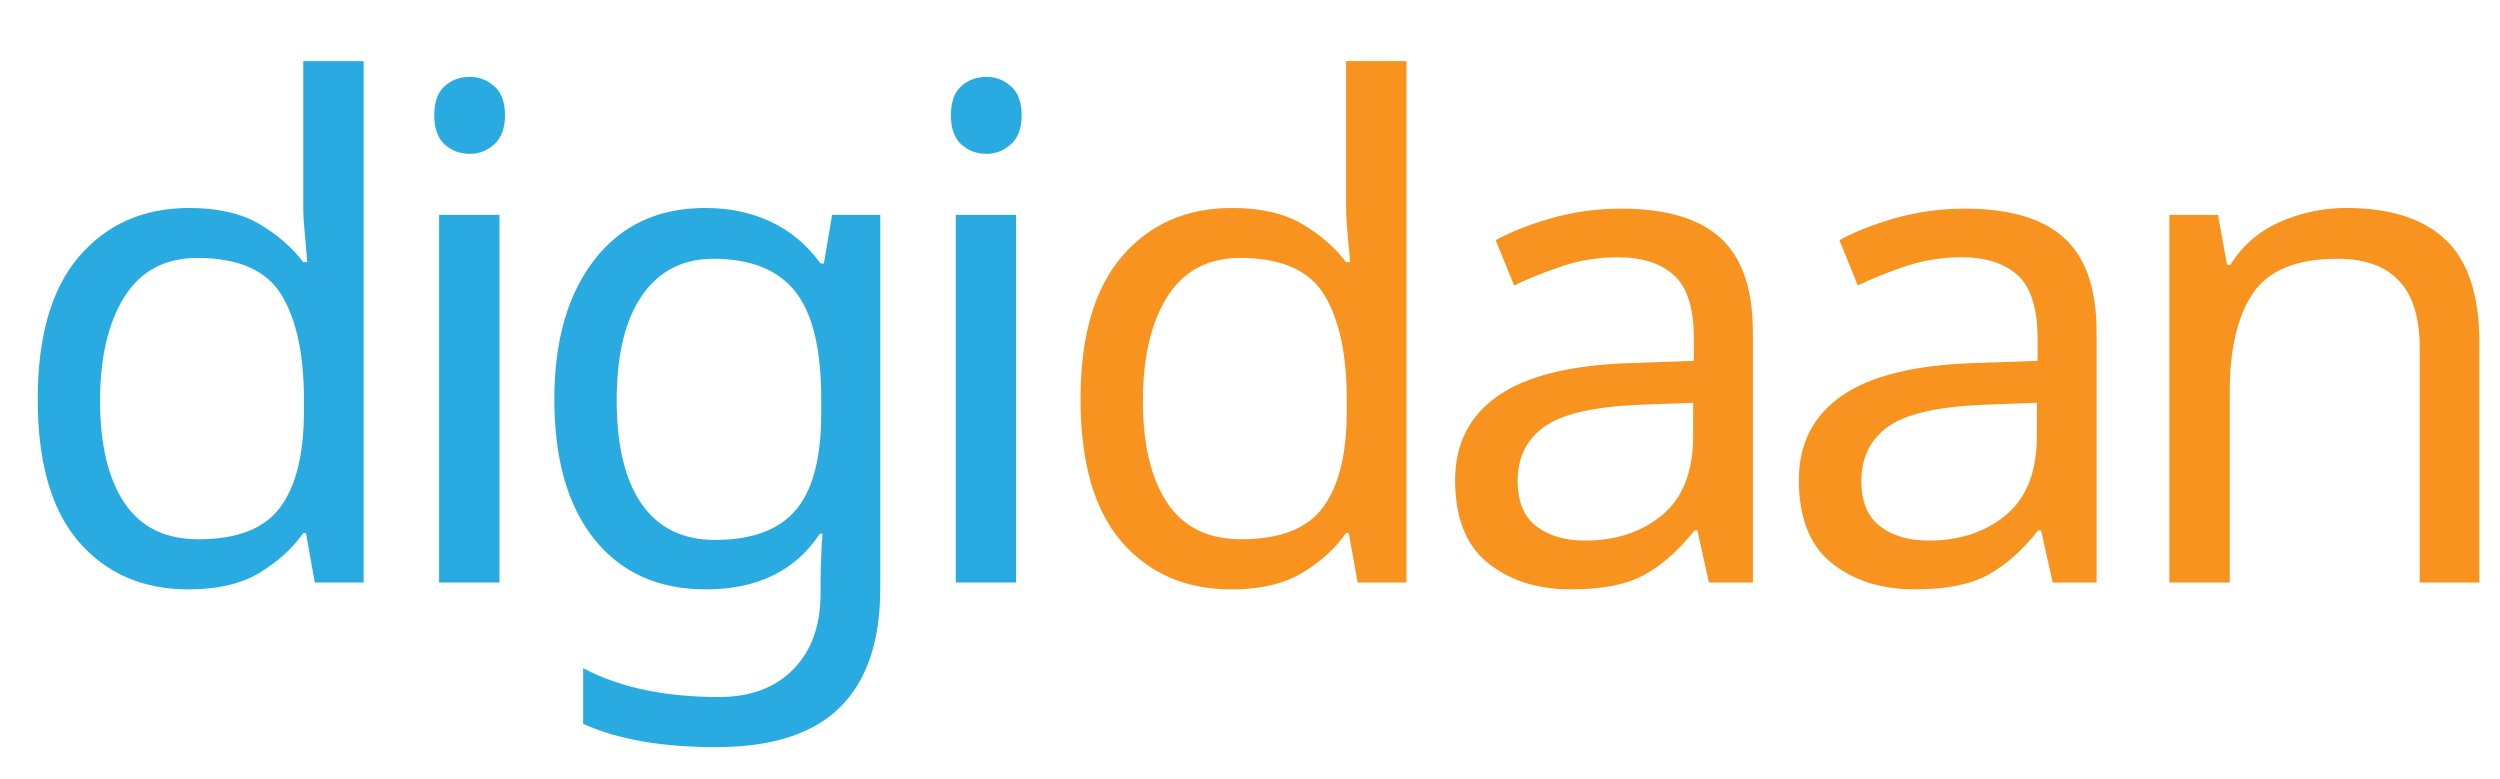
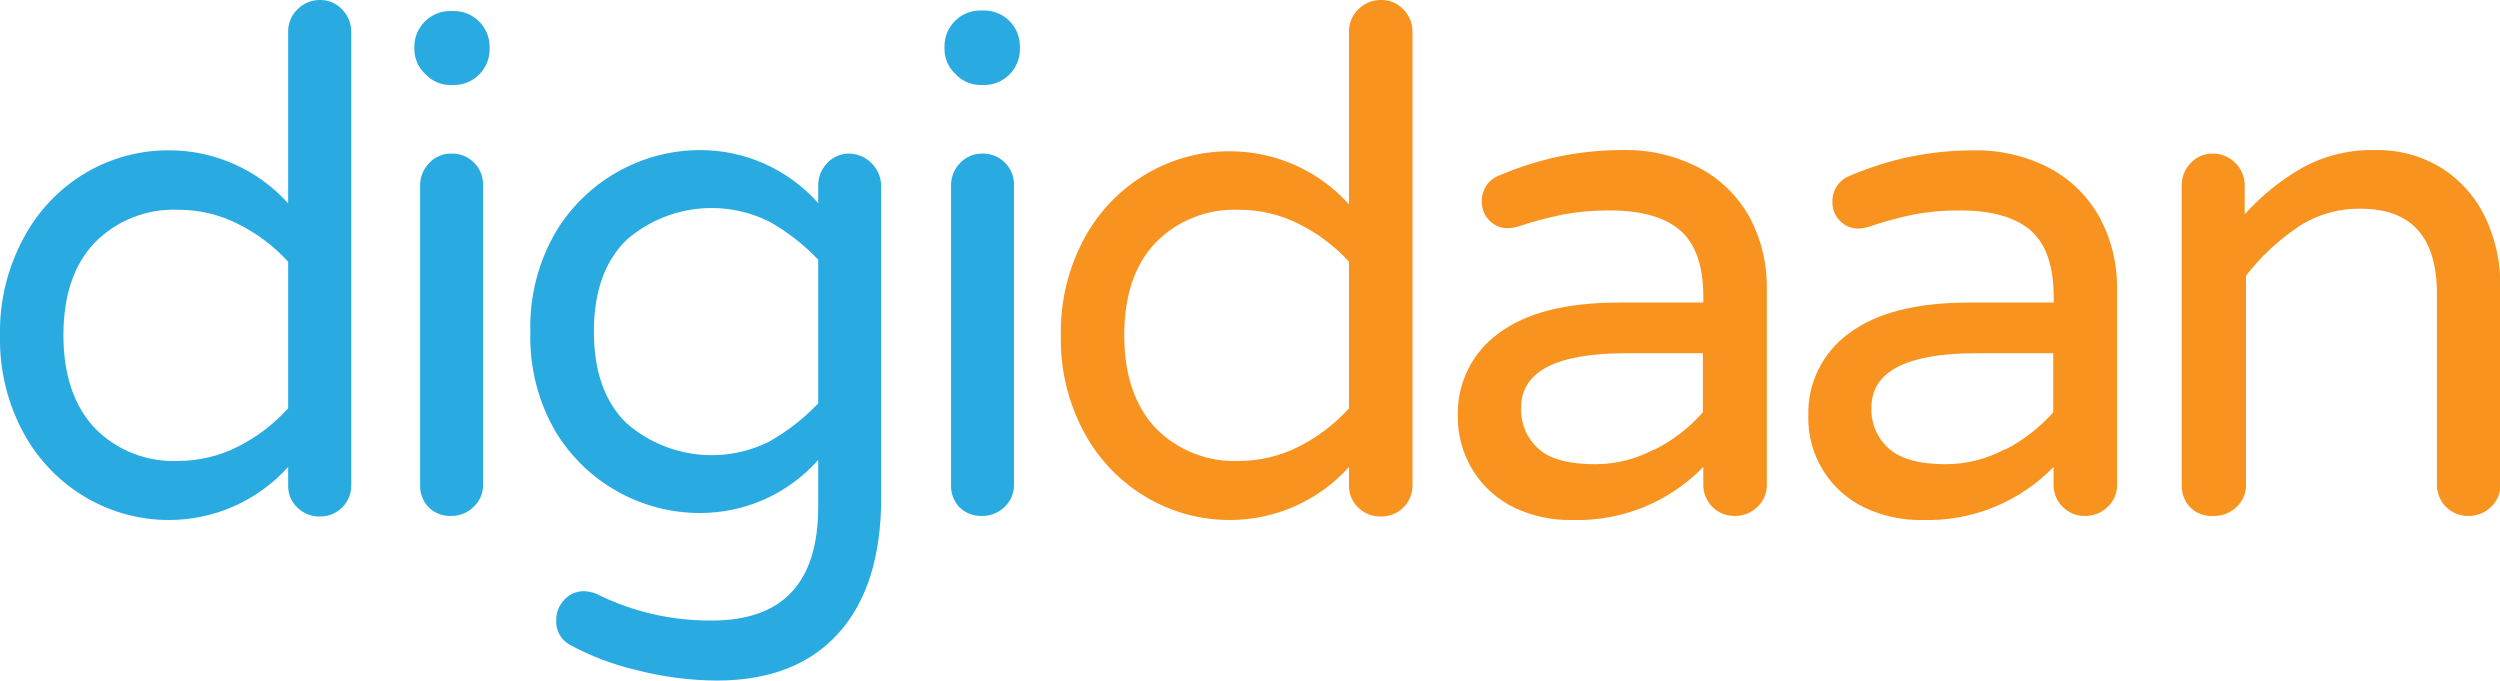
- <svg xmlns="http://www.w3.org/2000/svg" id="Layer_1" data-name="Layer 1" viewBox="0 0 233 72.57">
-   <defs>
-     <style>.cls-1{font-size:63.94px;fill:#29abe2;font-family:VarelaRound-Regular, Varela Round;letter-spacing:-0.06em;}.cls-2{fill:#f7931e;letter-spacing:-0.06em;}</style>
-   </defs>
-   <text class="cls-1" transform="translate(0 54.29)">digi<tspan class="cls-2" x="97.19" y="0">daan</tspan>
-   </text>
+ <svg xmlns="http://www.w3.org/2000/svg" id="Layer_1" data-name="Layer 1" viewBox="0 0 229.04 62.34">
+   <path d="M19,95.1a15.32,15.32,0,0,1-5.76-5.89,17.91,17.91,0,0,1-2.2-9,18,18,0,0,1,2.2-9A15.23,15.23,0,0,1,19,65.24a14.9,14.9,0,0,1,7.51-2,14.68,14.68,0,0,1,10.93,4.86V52.42a2.77,2.77,0,0,1,.87-2.11,2.85,2.85,0,0,1,2.08-.84,2.71,2.71,0,0,1,2,.87,2.9,2.9,0,0,1,.83,2.08V93.91a2.83,2.83,0,0,1-2.87,2.88A2.88,2.88,0,0,1,38.31,96a2.72,2.72,0,0,1-.87-2V92.25a14.68,14.68,0,0,1-10.93,4.86A15,15,0,0,1,19,95.1Zm13.87-4.73a15.84,15.84,0,0,0,4.57-3.49V73.45A15.63,15.63,0,0,0,32.87,70a12,12,0,0,0-5.53-1.31,10.07,10.07,0,0,0-7.61,3c-1.92,2-2.88,4.84-2.88,8.51s1,6.5,2.88,8.5a10.08,10.08,0,0,0,7.61,3A12.11,12.11,0,0,0,32.87,90.37Z" transform="translate(-11.04 -49.47)" style="fill:#29abe2" />
+   <path d="M50,56.25A3.13,3.13,0,0,1,49,54v-.26a3.28,3.28,0,0,1,3.26-3.26h.38a3.28,3.28,0,0,1,3.26,3.26V54a3.28,3.28,0,0,1-3.26,3.26h-.38A3.13,3.13,0,0,1,50,56.25ZM50.36,96a2.8,2.8,0,0,1-.83-2V66.48a2.92,2.92,0,0,1,.83-2.08,2.75,2.75,0,0,1,2-.86,2.84,2.84,0,0,1,2.94,2.94V93.91a2.72,2.72,0,0,1-.87,2,2.89,2.89,0,0,1-2.07.83A2.8,2.8,0,0,1,50.36,96Z" transform="translate(-11.04 -49.47)" style="fill:#29abe2" />
+   <path d="M69.35,110.86a24.36,24.36,0,0,1-6.2-2.37A2.42,2.42,0,0,1,62,106.25a2.61,2.61,0,0,1,.73-1.82,2.39,2.39,0,0,1,1.82-.8,3.19,3.19,0,0,1,1.16.26,23.21,23.21,0,0,0,10.55,2.43Q86,106.32,86,95.9V91.61A14.44,14.44,0,0,1,75.1,96.47,15.45,15.45,0,0,1,61.93,89a17.12,17.12,0,0,1-2.3-9.11,17.15,17.15,0,0,1,2.3-9.12A15.45,15.45,0,0,1,75.1,63.22,14.44,14.44,0,0,1,86,68.08v-1.6a2.92,2.92,0,0,1,.83-2.08,2.75,2.75,0,0,1,2-.86,3,3,0,0,1,2.94,2.94V95.07q0,8.06-3.9,12.4t-11.13,4.35A30.22,30.22,0,0,1,69.35,110.86Zm12.28-21A19.53,19.53,0,0,0,86,86.43V73.26a19.2,19.2,0,0,0-4.41-3.45,11.86,11.86,0,0,0-13.14,1.63q-3,2.91-3,8.41c0,3.66,1,6.47,3,8.4a11.84,11.84,0,0,0,13.14,1.64Z" transform="translate(-11.04 -49.47)" style="fill:#29abe2" />
+   <path d="M98.57,56.25a3.13,3.13,0,0,1-1-2.3v-.26a3.28,3.28,0,0,1,3.26-3.26h.39a3.28,3.28,0,0,1,3.26,3.26V54a3.28,3.28,0,0,1-3.26,3.26h-.39A3.14,3.14,0,0,1,98.57,56.25ZM99,96a2.8,2.8,0,0,1-.83-2V66.48A2.92,2.92,0,0,1,99,64.4a2.76,2.76,0,0,1,2-.86,2.84,2.84,0,0,1,2.94,2.94V93.91a2.75,2.75,0,0,1-.86,2,2.92,2.92,0,0,1-2.08.83A2.81,2.81,0,0,1,99,96Z" transform="translate(-11.04 -49.47)" style="fill:#29abe2" />
+   <path d="M116.19,95.1a15.32,15.32,0,0,1-5.76-5.89,17.91,17.91,0,0,1-2.2-9,18,18,0,0,1,2.2-9,15.23,15.23,0,0,1,5.76-5.88,14.9,14.9,0,0,1,7.51-2,14.68,14.68,0,0,1,10.93,4.86V52.42a2.77,2.77,0,0,1,.87-2.11,2.85,2.85,0,0,1,2.07-.84,2.72,2.72,0,0,1,2.05.87,2.9,2.9,0,0,1,.83,2.08V93.91a2.84,2.84,0,0,1-2.88,2.88A2.88,2.88,0,0,1,135.5,96a2.72,2.72,0,0,1-.87-2V92.25a14.68,14.68,0,0,1-10.93,4.86A15,15,0,0,1,116.19,95.1Zm13.87-4.73a15.84,15.84,0,0,0,4.57-3.49V73.45A15.63,15.63,0,0,0,130.06,70a12,12,0,0,0-5.53-1.31,10.07,10.07,0,0,0-7.61,3c-1.92,2-2.88,4.84-2.88,8.51s1,6.5,2.88,8.5a10.08,10.08,0,0,0,7.61,3A12.14,12.14,0,0,0,130.06,90.37Z" transform="translate(-11.04 -49.47)" style="fill:#f7931e" />
+   <path d="M149.82,96A9.13,9.13,0,0,1,146,92.6a9.29,9.29,0,0,1-1.4-5.08A9,9,0,0,1,148.35,80q3.74-2.81,11-2.81h7.74v-.51c0-2.81-.69-4.84-2.08-6.07s-3.55-1.86-6.49-1.86a22.14,22.14,0,0,0-4.31.38A35.21,35.21,0,0,0,150,70.26a3.82,3.82,0,0,1-.83.12,2.28,2.28,0,0,1-1.67-.7,2.34,2.34,0,0,1-.7-1.73,2.46,2.46,0,0,1,1.66-2.43,28.23,28.23,0,0,1,11.07-2.3A14.5,14.5,0,0,1,167,65a11.3,11.3,0,0,1,4.47,4.64,13.44,13.44,0,0,1,1.44,6.17V93.91a2.75,2.75,0,0,1-.86,2,2.92,2.92,0,0,1-2.08.83,2.84,2.84,0,0,1-2.88-2.88V92.25a16.05,16.05,0,0,1-12,4.86A11.83,11.83,0,0,1,149.82,96Zm12.82-5.34a14.82,14.82,0,0,0,4.41-3.42V81.83h-7q-9.66,0-9.65,5A4.75,4.75,0,0,0,152,90.59c1,.94,2.78,1.41,5.21,1.41A11.54,11.54,0,0,0,162.64,90.62Z" transform="translate(-11.04 -49.47)" style="fill:#f7931e" />
+   <path d="M181.92,96a9.06,9.06,0,0,1-5.21-8.44A9,9,0,0,1,180.45,80q3.74-2.81,11-2.81h7.74v-.51c0-2.81-.69-4.84-2.08-6.07s-3.55-1.86-6.49-1.86a22.14,22.14,0,0,0-4.31.38,35.21,35.21,0,0,0-4.19,1.16,3.82,3.82,0,0,1-.83.12,2.28,2.28,0,0,1-1.67-.7,2.34,2.34,0,0,1-.7-1.73,2.46,2.46,0,0,1,1.66-2.43,28.22,28.22,0,0,1,11.06-2.3A14.44,14.44,0,0,1,199.05,65a11.27,11.27,0,0,1,4.48,4.64A13.44,13.44,0,0,1,205,75.82V93.91a2.72,2.72,0,0,1-.87,2,2.88,2.88,0,0,1-2.07.83,2.84,2.84,0,0,1-2.88-2.88V92.25a16.07,16.07,0,0,1-12,4.86A11.83,11.83,0,0,1,181.92,96Zm12.82-5.34a14.94,14.94,0,0,0,4.41-3.42V81.83h-7q-9.66,0-9.66,5a4.76,4.76,0,0,0,1.57,3.71Q185.65,92,189.3,92A11.54,11.54,0,0,0,194.74,90.62Z" transform="translate(-11.04 -49.47)" style="fill:#f7931e" />
+   <path d="M211.75,96a2.76,2.76,0,0,1-.83-2V66.48a2.88,2.88,0,0,1,.83-2.08,2.73,2.73,0,0,1,2-.86,2.86,2.86,0,0,1,2.08.86,2.82,2.82,0,0,1,.86,2.08V69.1A21.29,21.29,0,0,1,222,64.82a13.28,13.28,0,0,1,6.65-1.6,11.1,11.1,0,0,1,6.1,1.66,10.88,10.88,0,0,1,4,4.54,14.59,14.59,0,0,1,1.37,6.33V93.91a2.75,2.75,0,0,1-.86,2,2.92,2.92,0,0,1-2.08.83,2.84,2.84,0,0,1-2.88-2.88V76.39q0-7.8-7-7.8a10.15,10.15,0,0,0-5.72,1.67,20.48,20.48,0,0,0-4.77,4.47V93.91a2.71,2.71,0,0,1-.86,2,2.92,2.92,0,0,1-2.08.83A2.78,2.78,0,0,1,211.75,96Z" transform="translate(-11.04 -49.47)" style="fill:#f7931e" />
</svg>
